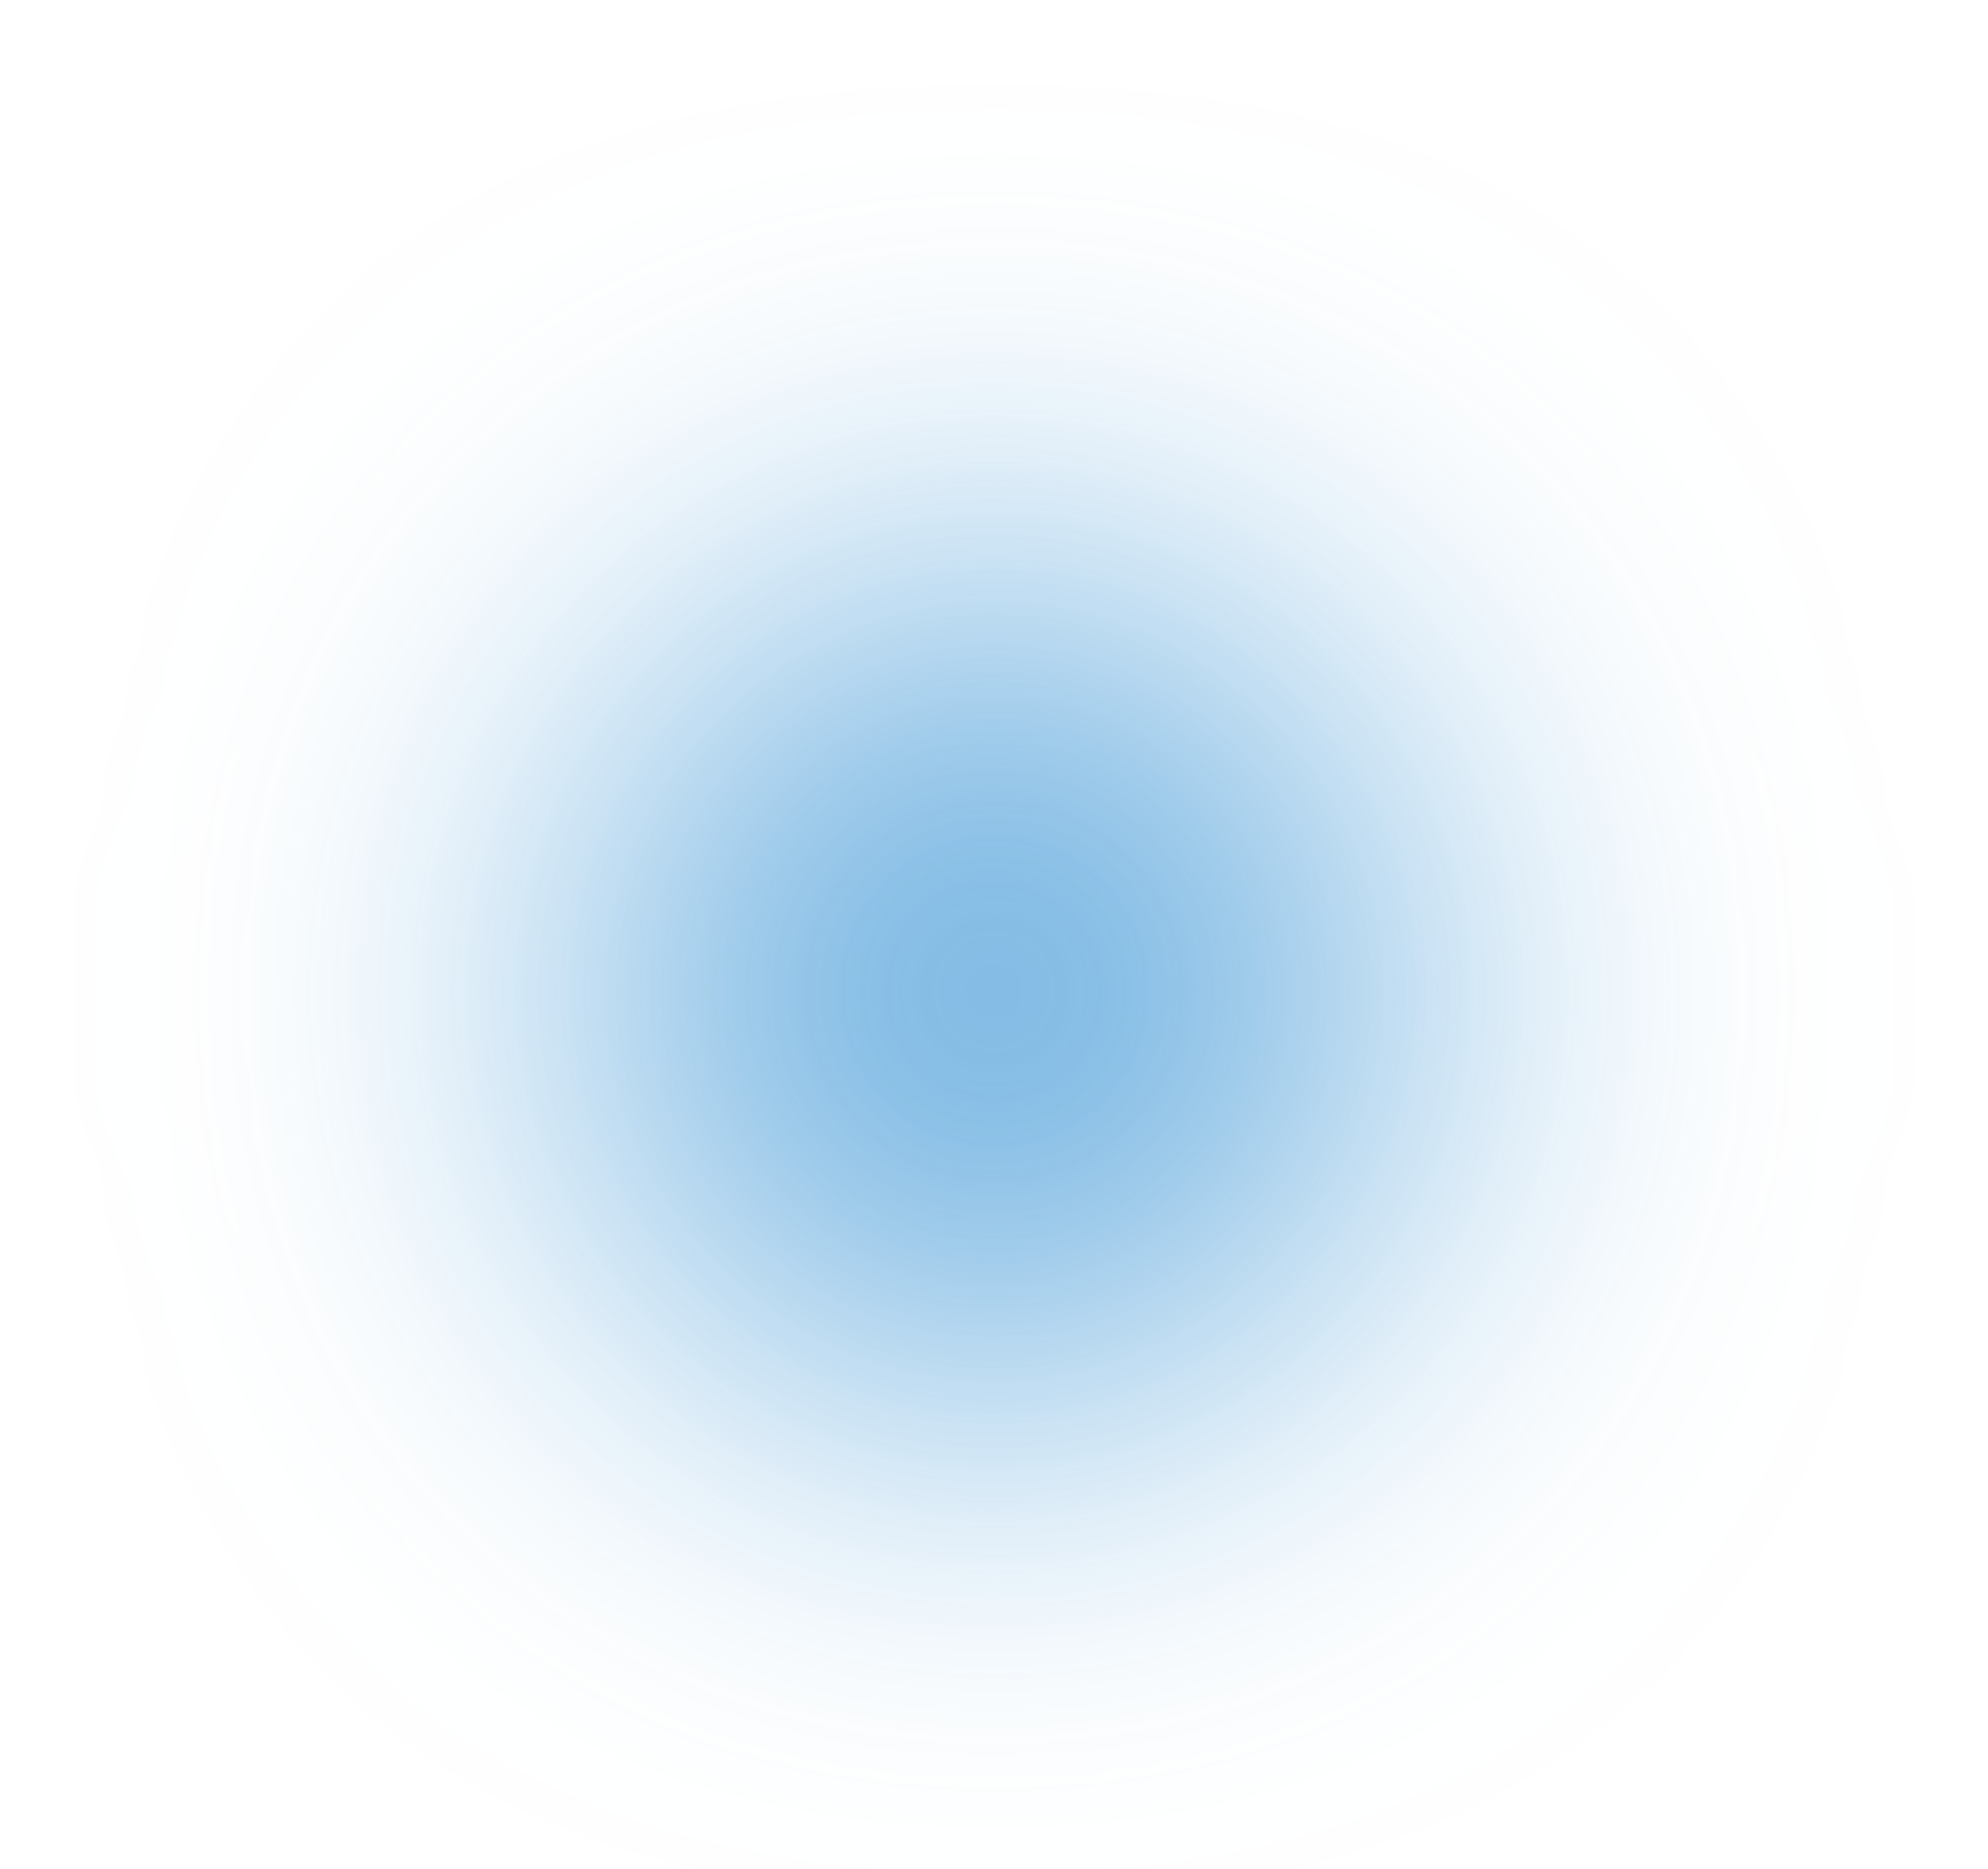
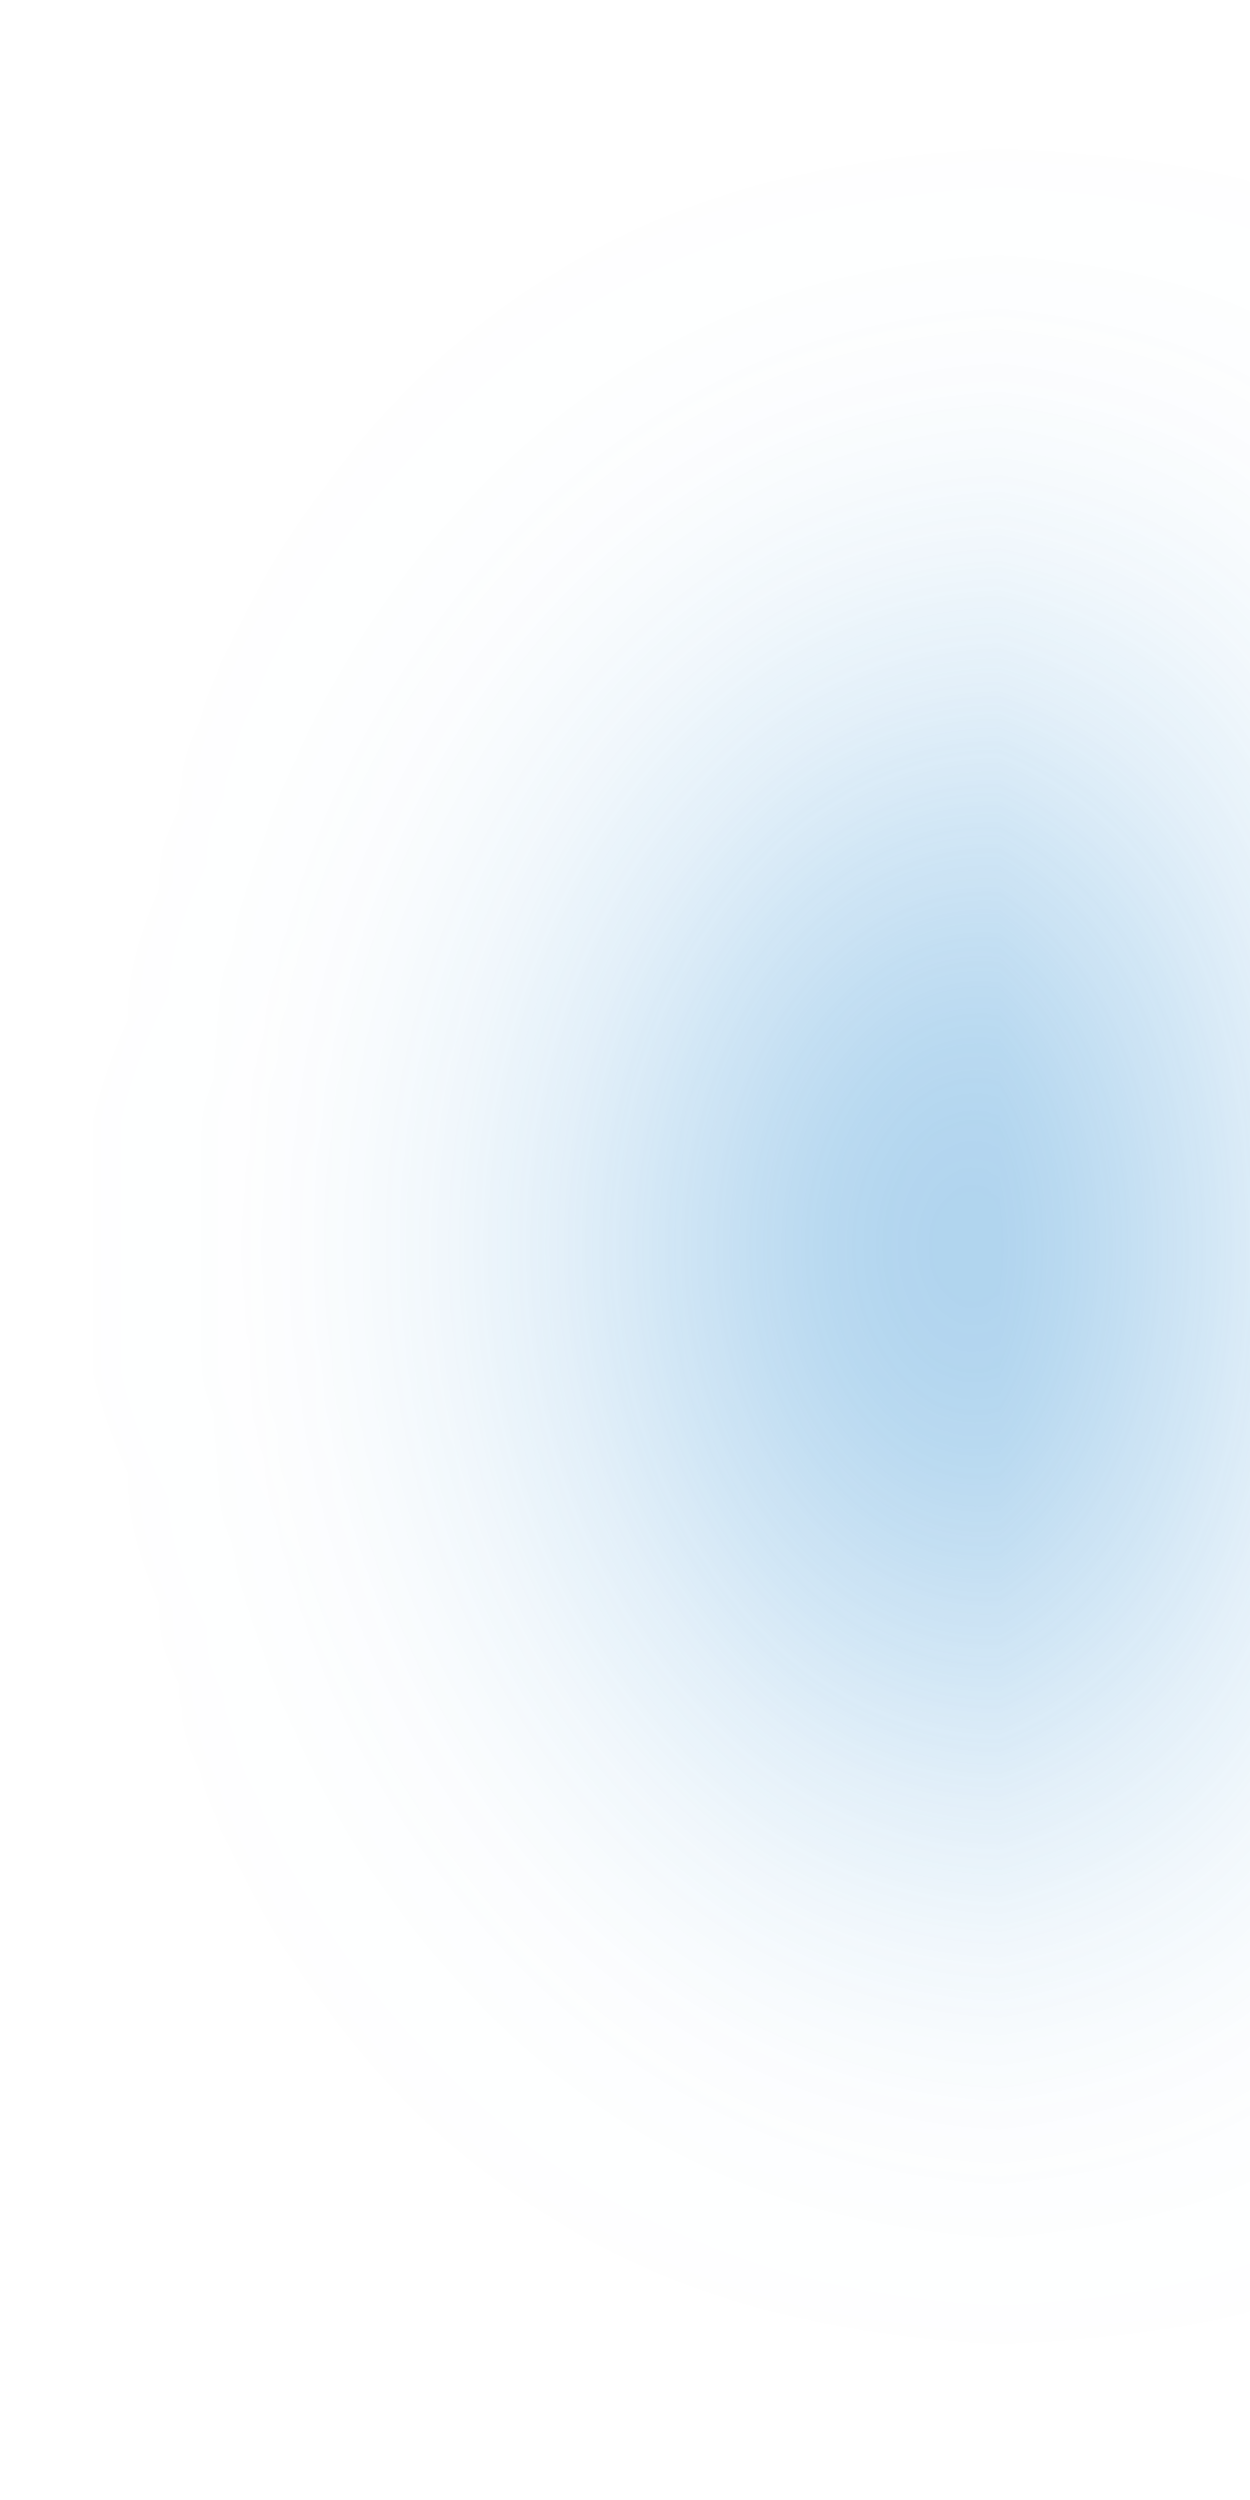
- <svg xmlns="http://www.w3.org/2000/svg" width="700" height="658" viewBox="0 0 700 658" fill="none">
+ <svg xmlns="http://www.w3.org/2000/svg" width="350" height="700" viewBox="0 0 350 700" fill="none">
  <g opacity="0.6" filter="url(#filter0_f_248_416)">
    <circle cx="350" cy="349" r="150" fill="#1C84CF" />
  </g>
  <defs>
-     <filter id="filter0_f_248_416" x="0" y="-1" width="700" height="700" filterUnits="userSpaceOnUse" color-interpolation-filters="sRGB">
+     <filter id="filter0_f_248_416" x="0" y="-1" width="350" height="700" filterUnits="userSpaceOnUse" color-interpolation-filters="sRGB">
      <feFlood flood-opacity="0" result="BackgroundImageFix" />
      <feBlend mode="normal" in="SourceGraphic" in2="BackgroundImageFix" result="shape" />
      <feGaussianBlur stdDeviation="100" result="effect1_foregroundBlur_248_416" />
    </filter>
  </defs>
</svg>
